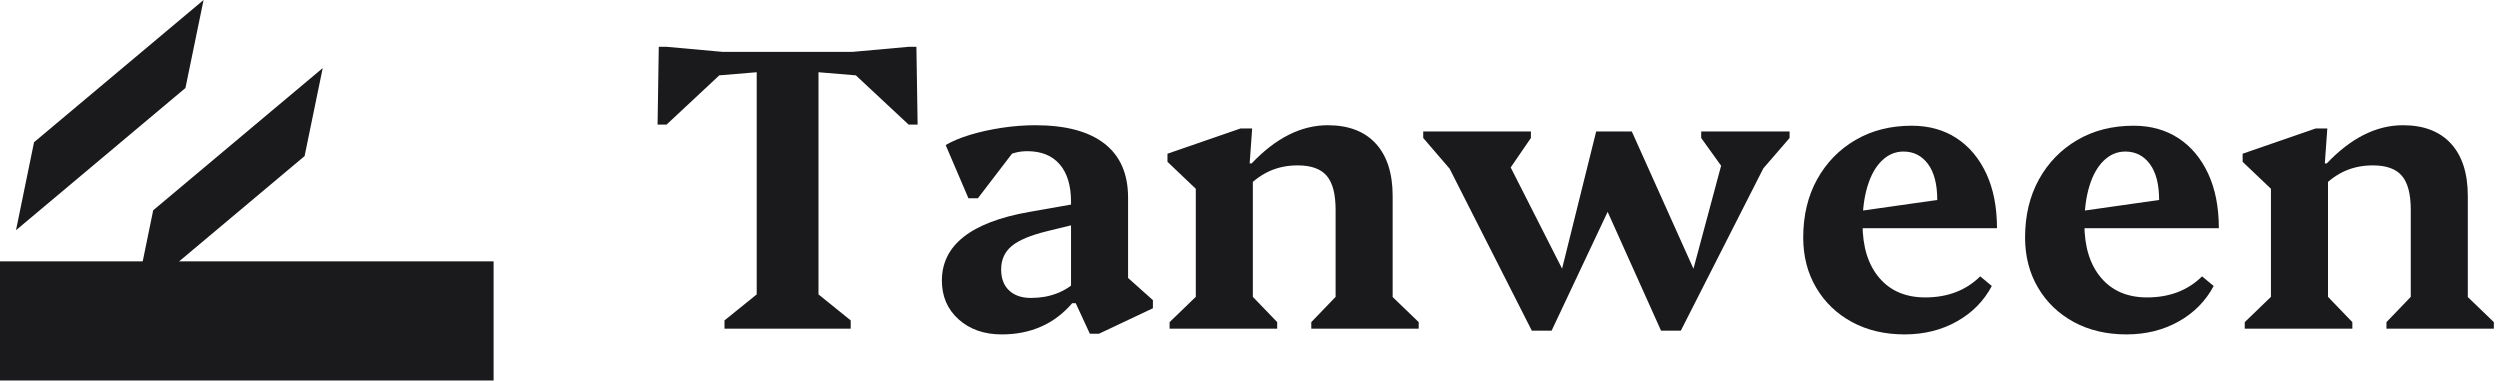
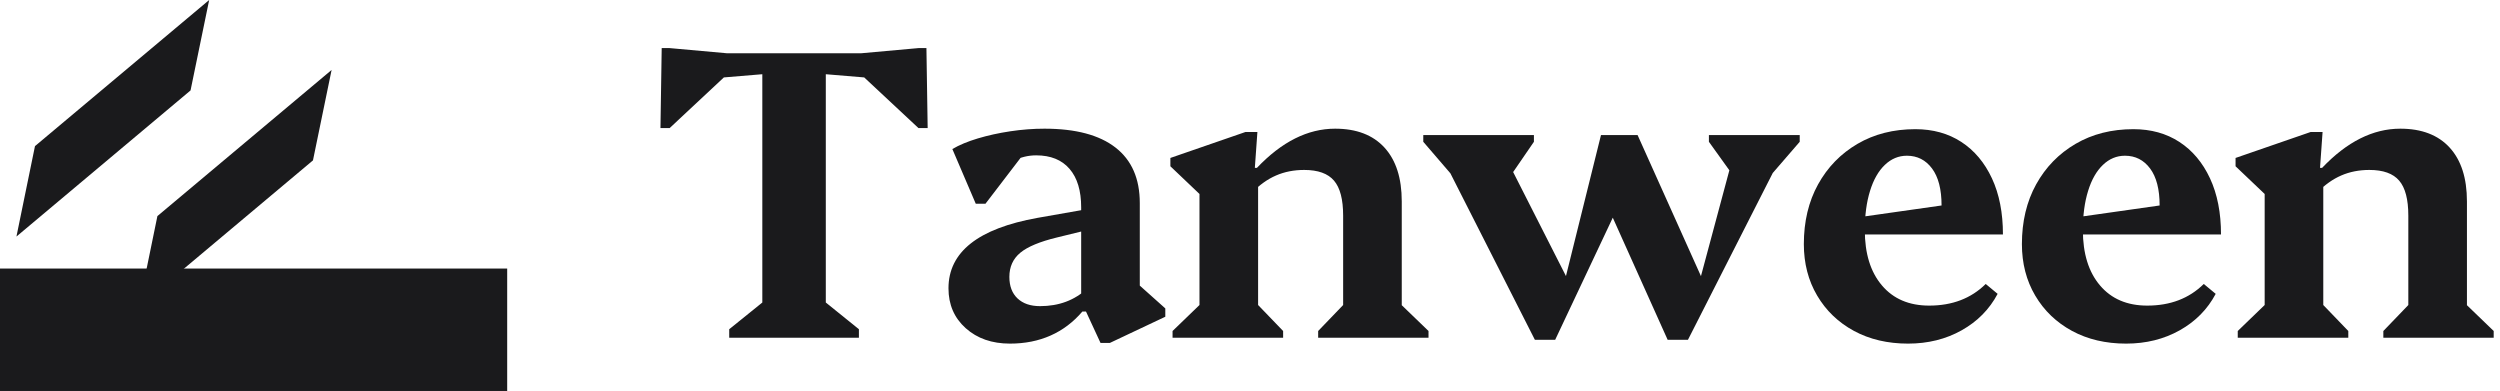
- <svg xmlns="http://www.w3.org/2000/svg" viewBox="12 25.29 293.76 44.71" fill="#1a1a1c" role="img" aria-label="Tanween">
+ <svg xmlns="http://www.w3.org/2000/svg" viewBox="12 25.29 285.89 44.71" fill="#1a1a1c" role="img" aria-label="Tanween">
  <polygon points="16.00,42.00 35.92,25.29 33.79,35.63 13.88,52.34" />
  <polygon points="30.00,50.00 49.92,33.29 47.79,43.63 27.88,60.34" />
  <rect x="12" y="56" width="58" height="14" />
-   <g transform="translate(87.50,63.91) scale(0.04714)">
+   <g transform="translate(85.76,63.91) scale(0.04714)">
    <path d="M204.3 0.0V-20.6L284.6 -85.4V-674.0L348.3 -644.5L64.4 -620.9V-690.0H658.7V-620.9L374.8 -644.5L438.6 -674.0V-85.4L518.9 -20.6V0.0ZM37.5 -508.6 40.5 -702.6H59.6L199.3 -690.0L205.1 -644.3L59.8 -508.6ZM663.3 -508.6 518.0 -644.3 523.8 -690.0 663.5 -702.6H682.7L685.7 -508.6Z" />
-     <path d="M1115.0 12.6 1079.8 -63.5H1068.1V-316.1Q1068.1 -376.9 1039.9 -409.6Q1011.7 -442.4 959.0 -442.4Q929.9 -442.4 903.9 -429.0Q877.9 -415.6 861.8 -391.9L864.3 -483.5H957.2L835.9 -325.0H812.4L755.6 -457.7Q780.8 -472.5 817.5 -483.5Q854.3 -494.5 896.3 -500.8Q938.3 -507.1 979.1 -507.1Q1092.5 -507.1 1151.4 -461.3Q1210.3 -415.5 1210.3 -326.6V-94.9L1168.1 -164.1L1272.2 -71.1V-50.9L1137.8 12.6ZM895.4 14.3Q829.8 14.3 788.0 -23.1Q746.2 -60.6 746.2 -119.9Q746.2 -252.0 962.5 -290.8L1095.2 -314.1V-264.2L1009.4 -243.2Q947.1 -228.1 920.5 -206.2Q893.9 -184.2 893.9 -147.6Q893.9 -114.0 913.7 -95.3Q933.5 -76.6 968.3 -76.6Q1037.2 -76.6 1083.1 -119.7V-63.5H1071.0Q1037.9 -24.8 993.9 -5.3Q949.8 14.3 895.4 14.3Z" />
-     <path d="M1667.0 0.0V-16.3L1743.0 -95.3L1727.6 -66.8V-296.3Q1727.6 -355.1 1705.5 -381.0Q1683.4 -407.0 1633.1 -407.0Q1595.8 -407.0 1564.9 -393.6Q1533.9 -380.2 1506.3 -351.8V-412.0H1518.4Q1608.7 -507.1 1708.1 -507.1Q1785.9 -507.1 1827.9 -461.2Q1869.8 -415.3 1869.8 -330.7V-65.9L1853.8 -94.3L1934.7 -16.3V0.0ZM1313.8 0.0V-16.3L1395.1 -94.8L1379.1 -65.9V-399.2L1422.1 -307.8L1308.5 -415.9V-436.1L1490.8 -499.1H1519.6L1513.4 -412.0H1521.3V-65.9L1506.3 -94.9L1582.0 -16.3V0.0Z" />
-     <path d="M2216.7 5.0 1989.2 -443.3H2034.4V-372.5L1946.0 -475.3V-491.6H2214.4V-475.3L2146.6 -376.5H2134.3V-460.4L2309.8 -114.8H2283.5L2377.1 -491.6H2451.2L2465.2 -417.3L2266.0 5.0ZM2538.8 5.0 2376.0 -357.3 2397.5 -491.6H2465.9L2634.7 -115.8H2610.6L2707.5 -476.9L2708.0 -392.0H2698.7L2638.9 -475.3V-491.6H2859.2V-475.3L2770.8 -373.0V-443.3H2816.0L2588.1 5.0Z" />
-     <path d="M3146.0 14.3Q3071.8 14.3 3014.8 -16.5Q2957.8 -47.4 2925.5 -102.2Q2893.2 -156.9 2893.2 -227.2Q2893.2 -309.5 2927.8 -372.1Q2962.4 -434.6 3023.4 -470.3Q3084.3 -505.9 3163.7 -505.9Q3227.7 -505.9 3275.3 -474.9Q3322.8 -443.9 3349.5 -386.6Q3376.2 -329.3 3376.2 -250.5H2993.8V-287.6L3227.3 -320.8Q3227.3 -379.5 3204.2 -410.5Q3181.1 -441.5 3143.2 -441.5Q3112.9 -441.5 3089.7 -419.2Q3066.4 -397.0 3053.8 -356.2Q3041.1 -315.4 3041.1 -261.0Q3041.1 -175.7 3082.7 -126.8Q3124.2 -77.9 3197.3 -77.9Q3281.3 -77.9 3334.4 -130.4L3363.3 -106.4Q3333.6 -50.3 3276.1 -18.0Q3218.5 14.3 3146.0 14.3Z" />
-     <path d="M3699.0 14.3Q3624.8 14.3 3567.8 -16.5Q3510.8 -47.4 3478.5 -102.2Q3446.2 -156.9 3446.2 -227.2Q3446.2 -309.5 3480.8 -372.1Q3515.4 -434.6 3576.4 -470.3Q3637.3 -505.9 3716.7 -505.9Q3780.7 -505.9 3828.3 -474.9Q3875.8 -443.9 3902.5 -386.6Q3929.2 -329.3 3929.2 -250.5H3546.8V-287.6L3780.3 -320.8Q3780.3 -379.5 3757.2 -410.5Q3734.1 -441.5 3696.2 -441.5Q3665.9 -441.5 3642.7 -419.2Q3619.4 -397.0 3606.8 -356.2Q3594.1 -315.4 3594.1 -261.0Q3594.1 -175.7 3635.7 -126.8Q3677.2 -77.9 3750.3 -77.9Q3834.3 -77.9 3887.4 -130.4L3916.3 -106.4Q3886.6 -50.3 3829.1 -18.0Q3771.5 14.3 3699.0 14.3Z" />
-     <path d="M4347.0 0.0V-16.3L4423.0 -95.3L4407.6 -66.8V-296.3Q4407.6 -355.1 4385.5 -381.0Q4363.4 -407.0 4313.1 -407.0Q4275.8 -407.0 4244.9 -393.6Q4213.9 -380.2 4186.3 -351.8V-412.0H4198.4Q4288.7 -507.1 4388.1 -507.1Q4465.9 -507.1 4507.9 -461.2Q4549.8 -415.3 4549.8 -330.7V-65.9L4533.8 -94.3L4614.7 -16.3V0.0ZM3993.8 0.0V-16.3L4075.1 -94.8L4059.1 -65.9V-399.2L4102.1 -307.8L3988.5 -415.9V-436.1L4170.8 -499.1H4199.6L4193.4 -412.0H4201.3V-65.9L4186.3 -94.9L4262.0 -16.3V0.0Z" />
+     <path d="M1105.0 12.6 1069.8 -63.5H1058.1V-316.1Q1058.1 -376.9 1029.9 -409.6Q1001.7 -442.4 949.0 -442.4Q919.9 -442.4 893.9 -429.0Q867.9 -415.6 851.8 -391.9L854.3 -483.5H947.2L825.9 -325.0H802.4L745.6 -457.7Q770.8 -472.5 807.5 -483.5Q844.3 -494.5 886.3 -500.8Q928.3 -507.1 969.1 -507.1Q1082.5 -507.1 1141.4 -461.3Q1200.3 -415.5 1200.3 -326.6V-94.9L1158.1 -164.1L1262.2 -71.1V-50.9L1127.8 12.6ZM885.4 14.3Q819.8 14.3 778.0 -23.1Q736.2 -60.6 736.2 -119.9Q736.2 -252.0 952.5 -290.8L1085.2 -314.1V-264.2L999.4 -243.2Q937.1 -228.1 910.5 -206.2Q883.9 -184.2 883.9 -147.6Q883.9 -114.0 903.7 -95.3Q923.5 -76.6 958.3 -76.6Q1027.2 -76.6 1073.1 -119.7V-63.5H1061.0Q1027.9 -24.8 983.9 -5.3Q939.8 14.3 885.4 14.3Z" />
+     <path d="M1633.0 0.0V-16.3L1709.0 -95.3L1693.6 -66.8V-296.3Q1693.6 -355.1 1671.5 -381.0Q1649.4 -407.0 1599.1 -407.0Q1561.8 -407.0 1530.9 -393.6Q1499.9 -380.2 1472.3 -351.8V-412.0H1484.4Q1574.7 -507.1 1674.1 -507.1Q1751.9 -507.1 1793.9 -461.2Q1835.8 -415.3 1835.8 -330.7V-65.9L1819.8 -94.3L1900.7 -16.3V0.0ZM1279.8 0.0V-16.3L1361.1 -94.8L1345.1 -65.9V-399.2L1388.1 -307.8L1274.5 -415.9V-436.1L1456.8 -499.1H1485.6L1479.4 -412.0H1487.3V-65.9L1472.3 -94.9L1548.0 -16.3V0.0Z" />
+     <path d="M2158.7 5.0 1931.2 -443.3H1976.4V-372.5L1888.0 -475.3V-491.6H2156.4V-475.3L2088.6 -376.5H2076.3V-460.4L2251.8 -114.8H2225.5L2319.1 -491.6H2393.2L2407.2 -417.3L2208.0 5.0ZM2480.8 5.0 2318.0 -357.3 2339.5 -491.6H2407.9L2576.7 -115.8H2552.6L2649.5 -476.9L2650.0 -392.0H2640.7L2580.9 -475.3V-491.6H2801.2V-475.3L2712.8 -373.0V-443.3H2758.0L2530.1 5.0Z" />
+     <path d="M3064.0 14.3Q2989.8 14.3 2932.8 -16.5Q2875.8 -47.4 2843.5 -102.2Q2811.2 -156.9 2811.2 -227.2Q2811.2 -309.5 2845.8 -372.1Q2880.4 -434.6 2941.4 -470.3Q3002.3 -505.9 3081.7 -505.9Q3145.7 -505.9 3193.3 -474.9Q3240.8 -443.9 3267.5 -386.6Q3294.2 -329.3 3294.2 -250.5H2911.8V-287.6L3145.3 -320.8Q3145.3 -379.5 3122.2 -410.5Q3099.1 -441.5 3061.2 -441.5Q3030.9 -441.5 3007.7 -419.2Q2984.4 -397.0 2971.8 -356.2Q2959.1 -315.4 2959.1 -261.0Q2959.1 -175.7 3000.7 -126.8Q3042.2 -77.9 3115.3 -77.9Q3199.3 -77.9 3252.4 -130.4L3281.3 -106.4Q3251.6 -50.3 3194.1 -18.0Q3136.5 14.3 3064.0 14.3Z" />
+     <path d="M3593.0 14.3Q3518.8 14.3 3461.8 -16.5Q3404.8 -47.4 3372.5 -102.2Q3340.2 -156.9 3340.2 -227.2Q3340.2 -309.5 3374.8 -372.1Q3409.4 -434.6 3470.4 -470.3Q3531.3 -505.9 3610.7 -505.9Q3674.7 -505.9 3722.3 -474.9Q3769.8 -443.9 3796.5 -386.6Q3823.2 -329.3 3823.2 -250.5H3440.8V-287.6L3674.3 -320.8Q3674.3 -379.5 3651.2 -410.5Q3628.1 -441.5 3590.2 -441.5Q3559.9 -441.5 3536.7 -419.2Q3513.4 -397.0 3500.8 -356.2Q3488.1 -315.4 3488.1 -261.0Q3488.1 -175.7 3529.7 -126.8Q3571.2 -77.9 3644.3 -77.9Q3728.3 -77.9 3781.4 -130.4L3810.3 -106.4Q3780.6 -50.3 3723.1 -18.0Q3665.5 14.3 3593.0 14.3Z" />
+     <path d="M4217.0 0.0V-16.3L4293.0 -95.3L4277.6 -66.8V-296.3Q4277.6 -355.1 4255.5 -381.0Q4233.4 -407.0 4183.1 -407.0Q4145.8 -407.0 4114.9 -393.6Q4083.9 -380.2 4056.3 -351.8V-412.0H4068.4Q4158.7 -507.1 4258.1 -507.1Q4335.9 -507.1 4377.9 -461.2Q4419.8 -415.3 4419.8 -330.7V-65.9L4403.8 -94.3L4484.7 -16.3V0.0ZM3863.8 0.0V-16.3L3945.1 -94.8L3929.1 -65.9V-399.2L3972.1 -307.8L3858.5 -415.9V-436.1L4040.8 -499.1H4069.6L4063.4 -412.0H4071.3V-65.9L4056.3 -94.9L4132.0 -16.3V0.0Z" />
  </g>
</svg>
